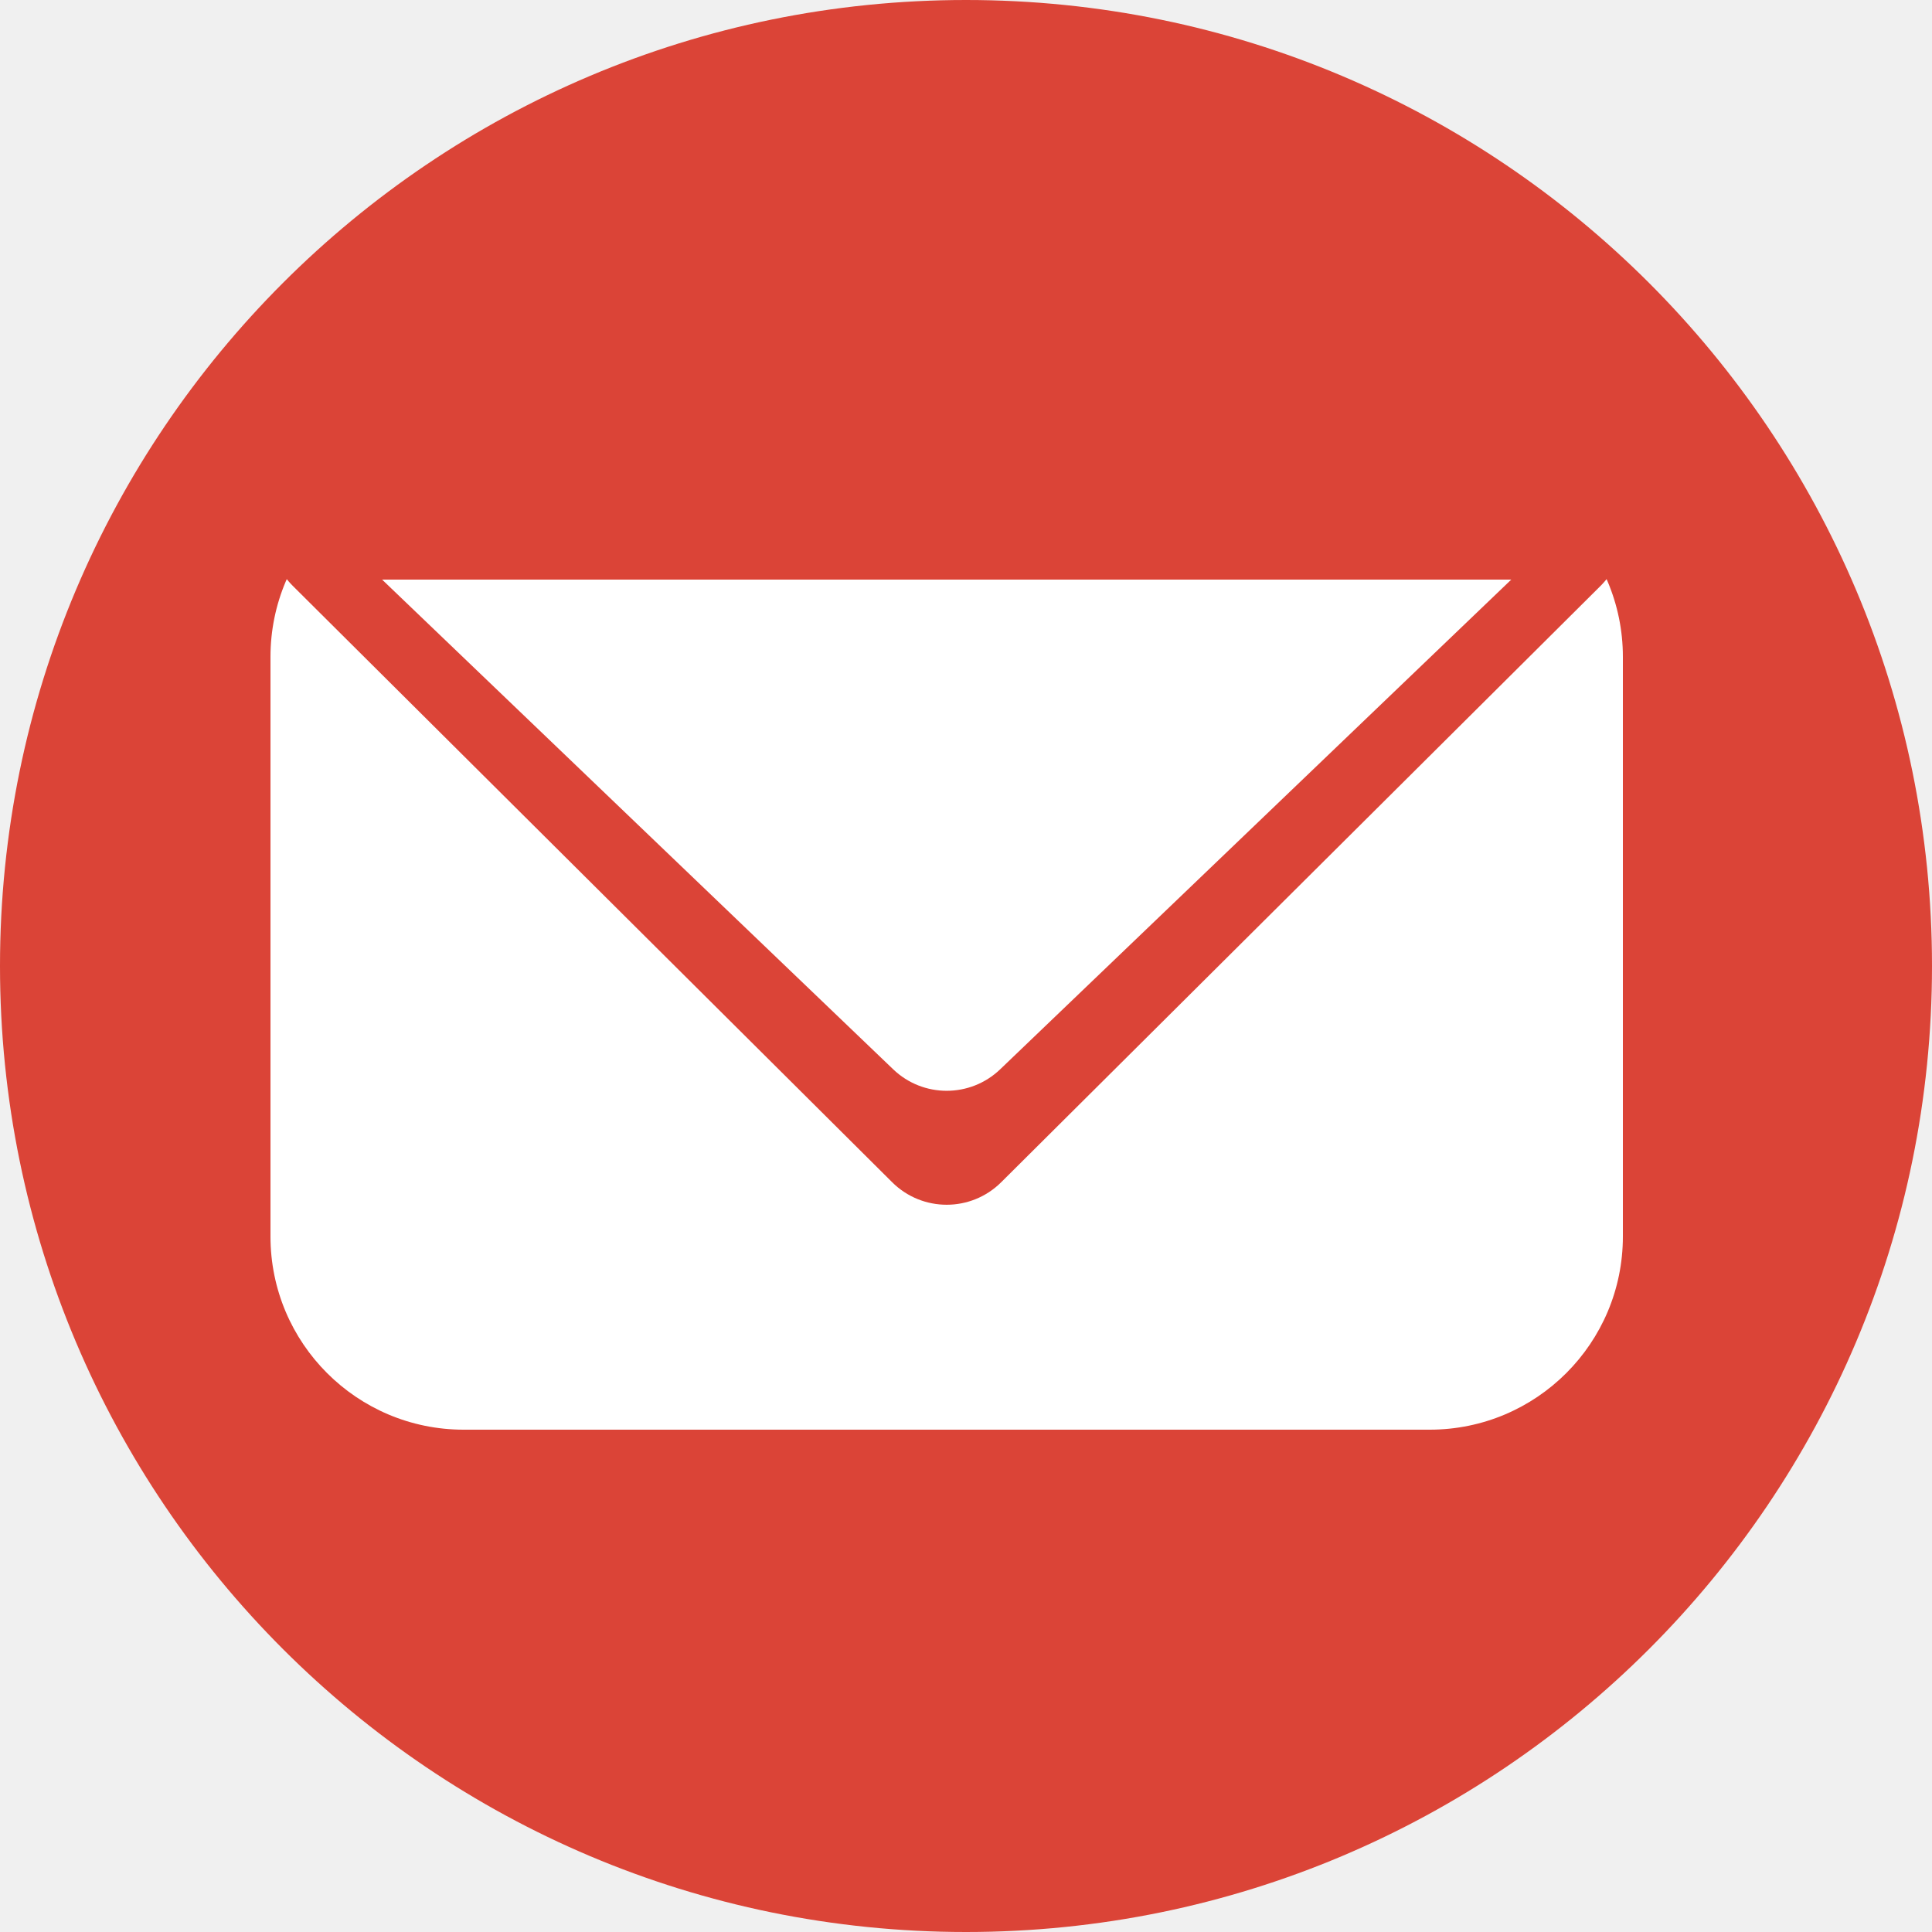
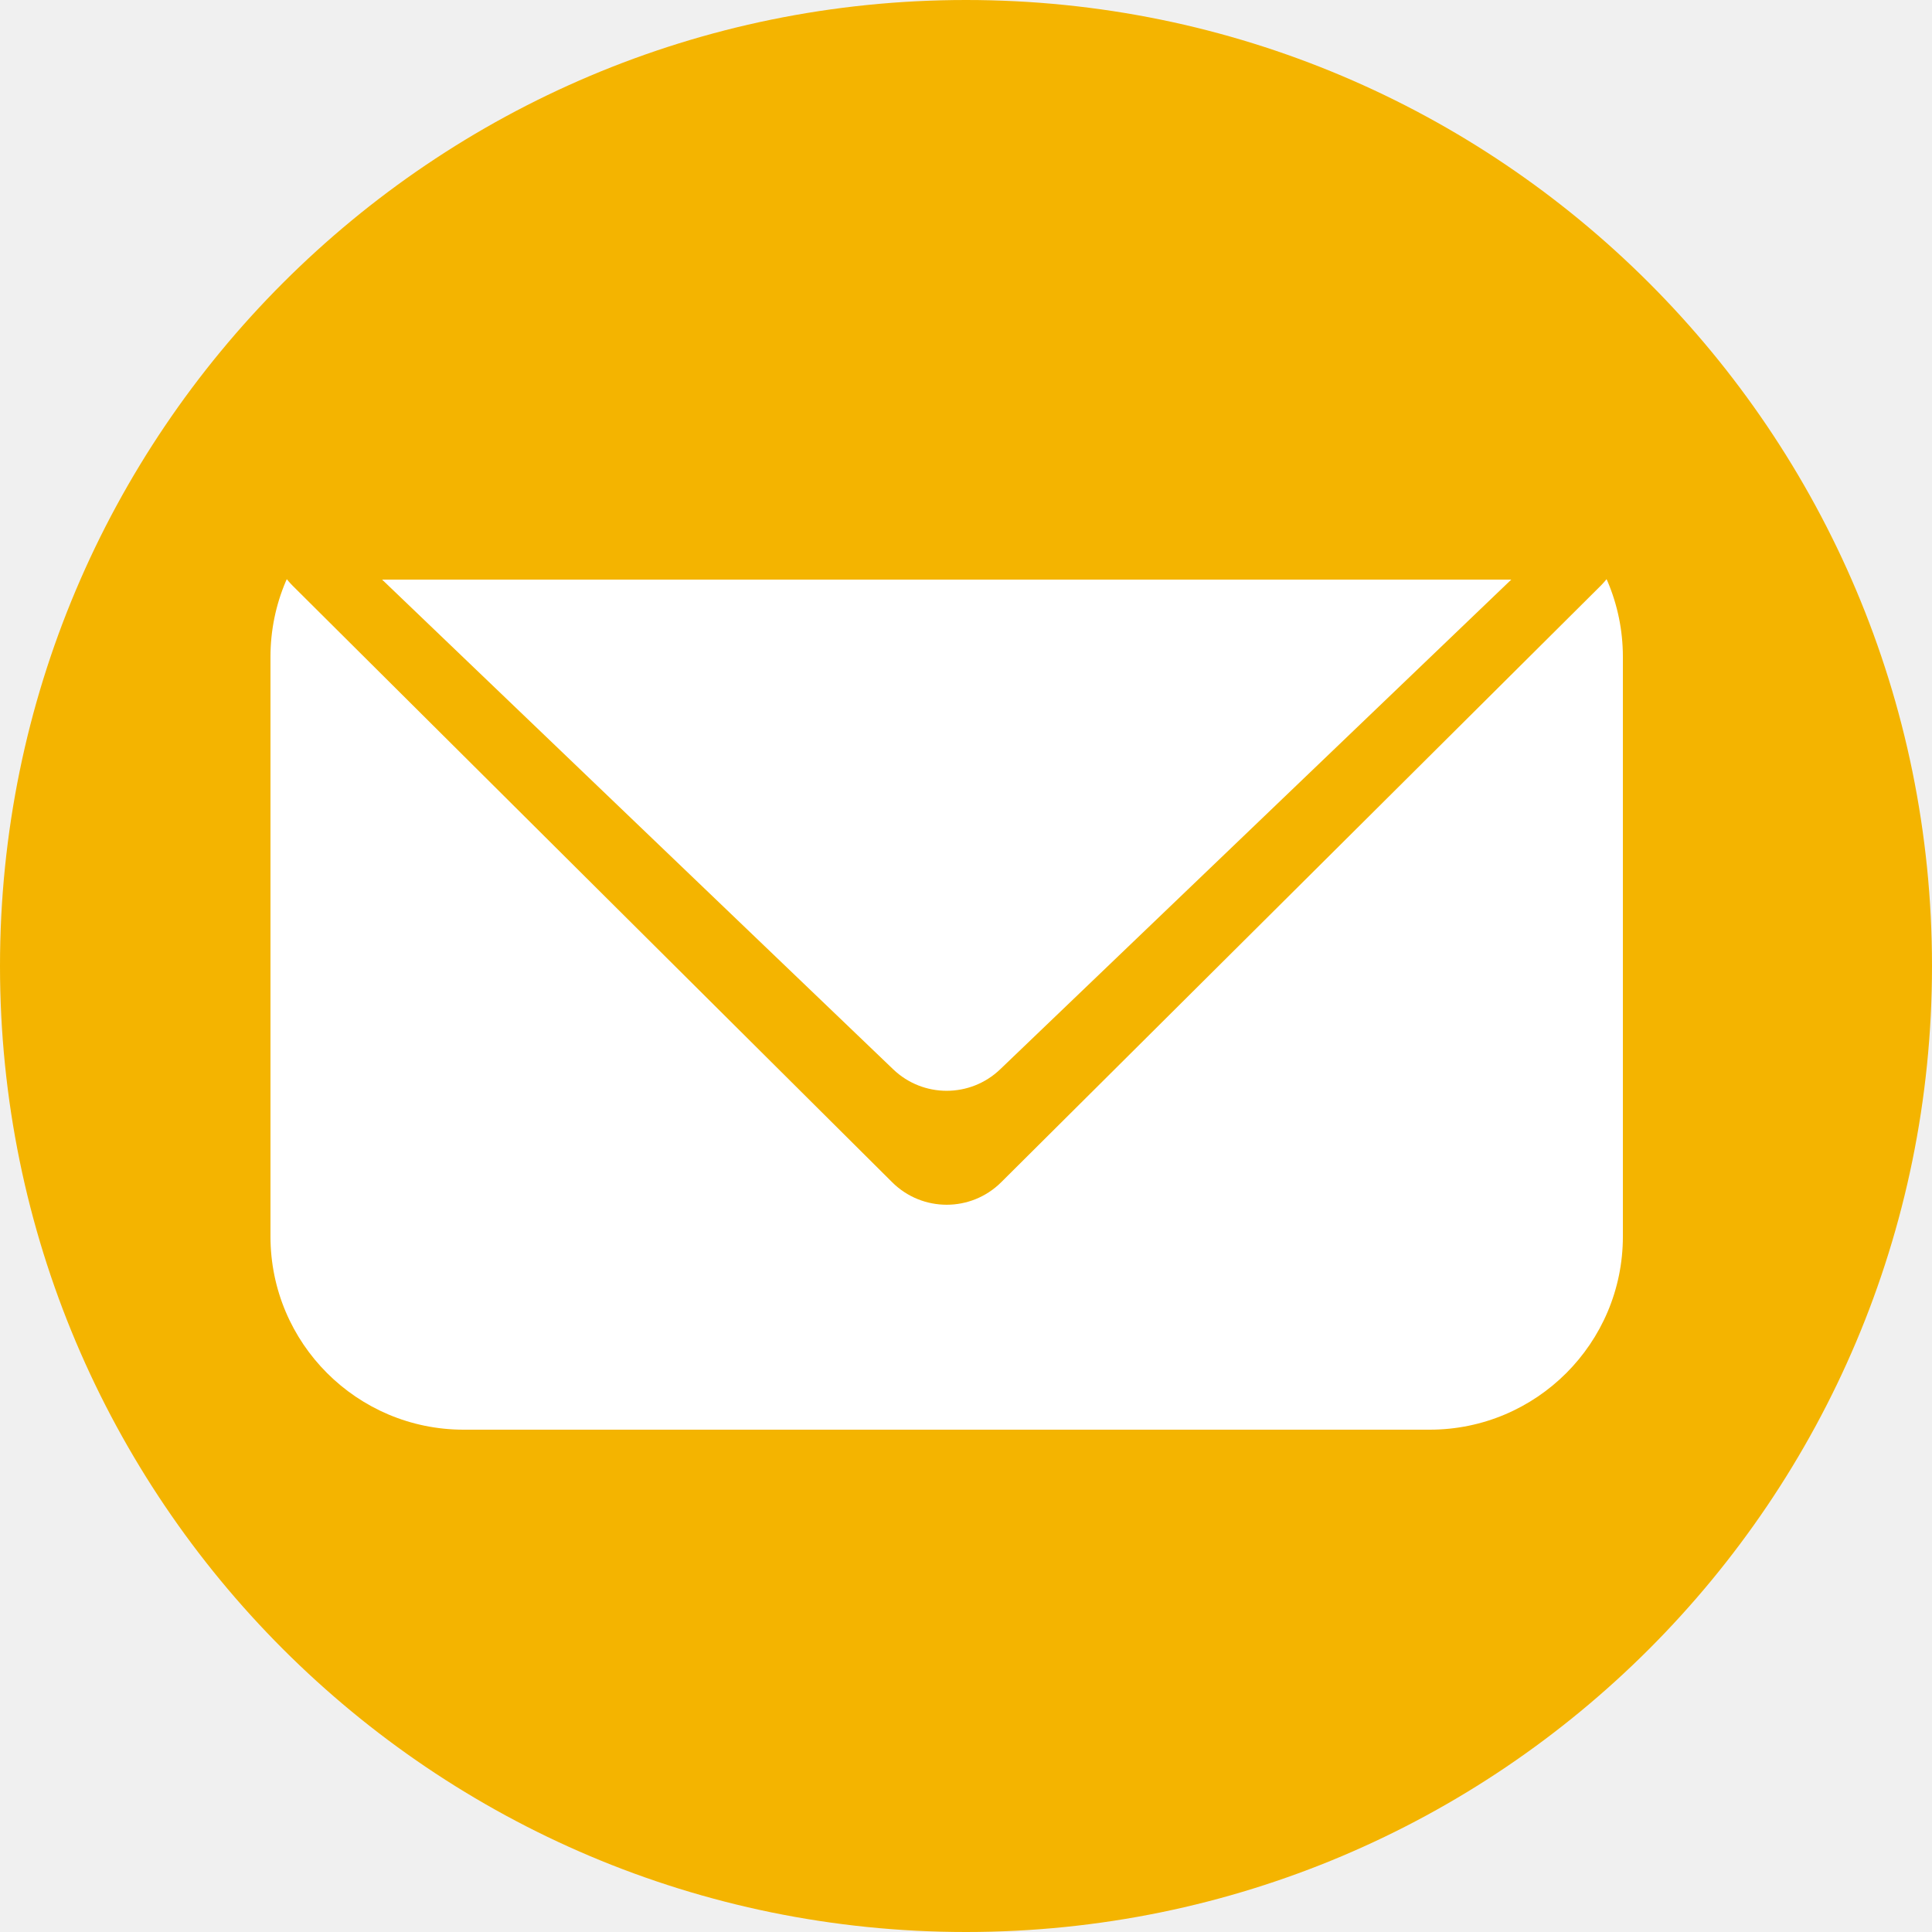
<svg xmlns="http://www.w3.org/2000/svg" width="50" height="50" viewBox="0 0 50 50" fill="none">
-   <circle cx="25" cy="25" r="25" fill="#DB4437" />
-   <rect x="7" y="12" width="35" height="25" rx="5" fill="white" />
-   <path d="M23.089 30.596C23.87 31.373 25.13 31.373 25.911 30.596L41.417 15.168C42.681 13.909 41.79 11.75 40.006 11.75H8.994C7.21 11.75 6.319 13.909 7.583 15.168L23.089 30.596Z" fill="#DB4437" />
-   <path d="M23.116 27.674C23.89 28.415 25.11 28.415 25.884 27.674L41.257 12.944C42.559 11.697 41.676 9.5 39.873 9.5H9.127C7.324 9.5 6.441 11.697 7.743 12.944L23.116 27.674Z" fill="white" />
-   <rect x="7" y="7" width="35" height="8" rx="2" fill="#DB4437" />
+   <g clip-path="url(#clip0_113_6)">
+     <path d="M25 50C38.807 50 50 38.807 50 25C50 11.193 38.807 0 25 0C11.193 0 0 11.193 0 25C0 38.807 11.193 50 25 50Z" fill="#F4B400" />
+     <path d="M37 12H12C9.239 12 7 14.239 7 17V32C7 34.761 9.239 37 12 37H37C39.761 37 42 34.761 42 32V17C42 14.239 39.761 12 37 12Z" fill="white" />
+     <path d="M23.089 30.596C23.87 31.373 25.13 31.373 25.911 30.596L41.417 15.168C42.681 13.909 41.79 11.75 40.006 11.75H8.994C7.21 11.75 6.319 13.909 7.583 15.168L23.089 30.596Z" fill="#F4B400" />
+     <path d="M23.116 27.674C23.89 28.415 25.11 28.415 25.884 27.674L41.257 12.944C42.559 11.697 41.676 9.5 39.873 9.5H9.127C7.324 9.5 6.441 11.697 7.743 12.944L23.116 27.674Z" fill="white" />
+     <path d="M40 7H9C7.895 7 7 7.895 7 9V13C7 14.105 7.895 15 9 15H40C41.105 15 42 14.105 42 13V9C42 7.895 41.105 7 40 7Z" fill="#F4B400" />
+   </g>
+   <defs>
+     <clipPath id="clip0_113_6">
+       <rect width="50" height="50" fill="white" />
+     </clipPath>
+   </defs>
</svg>
